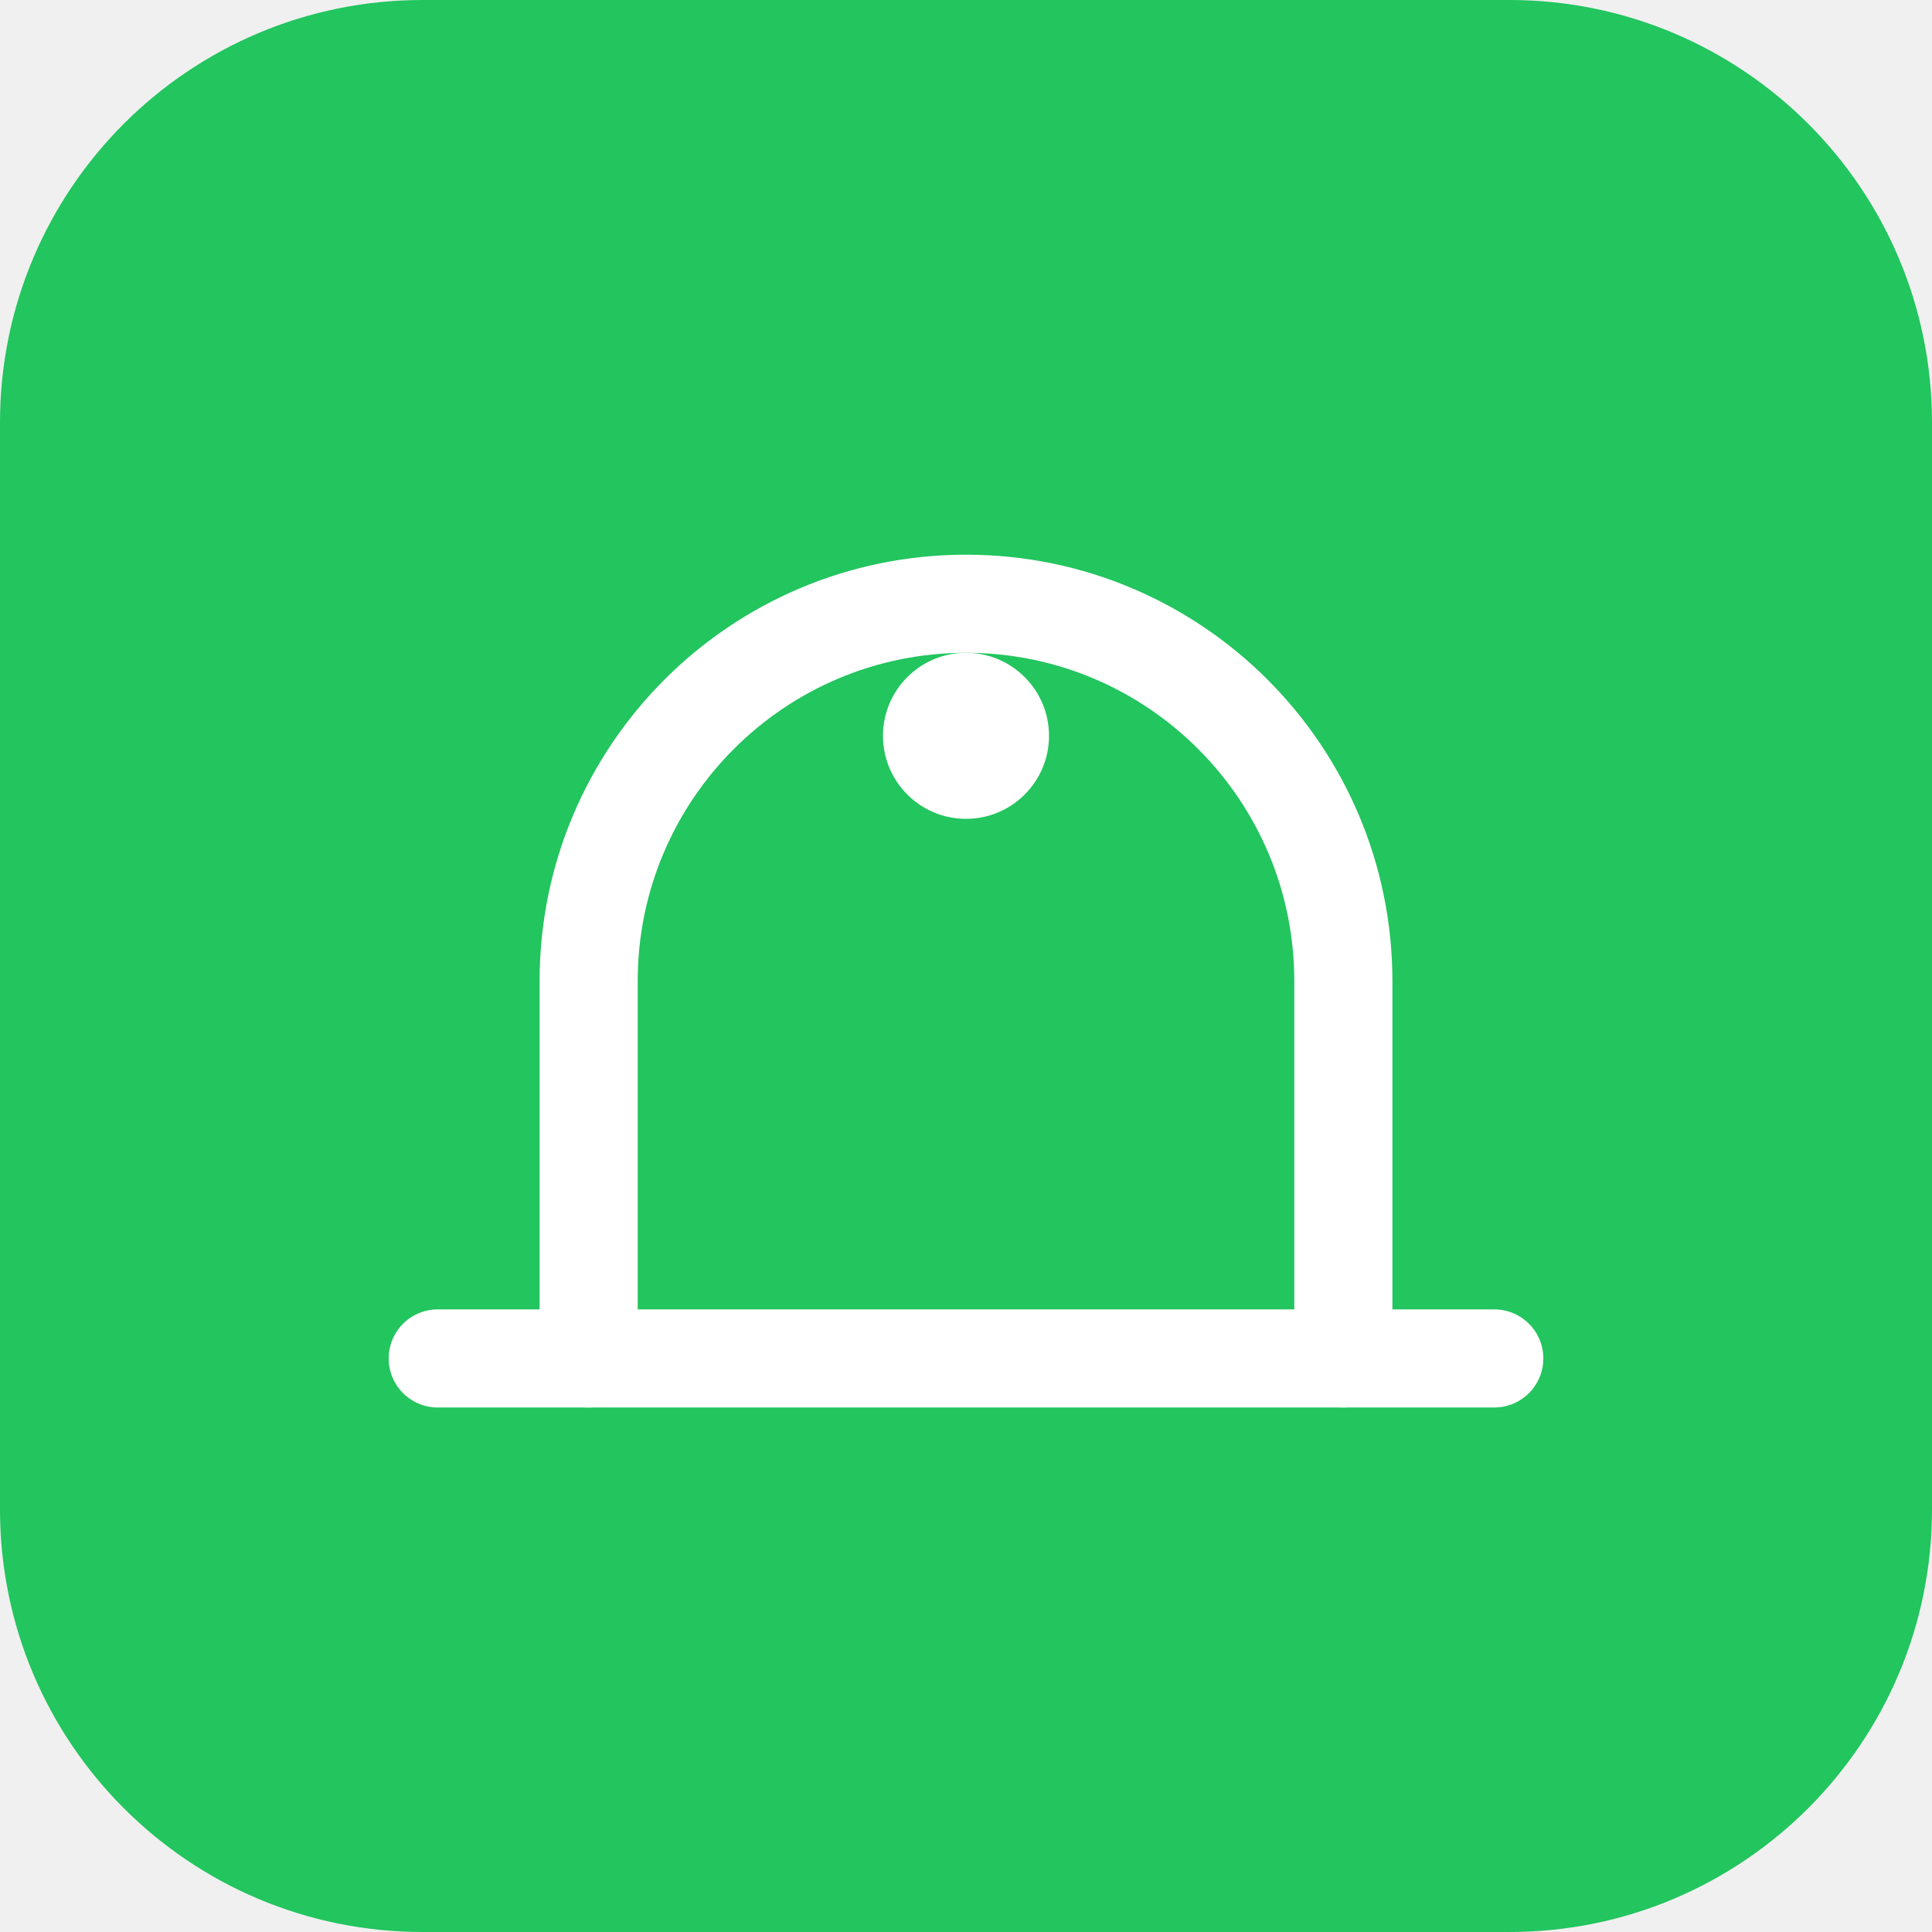
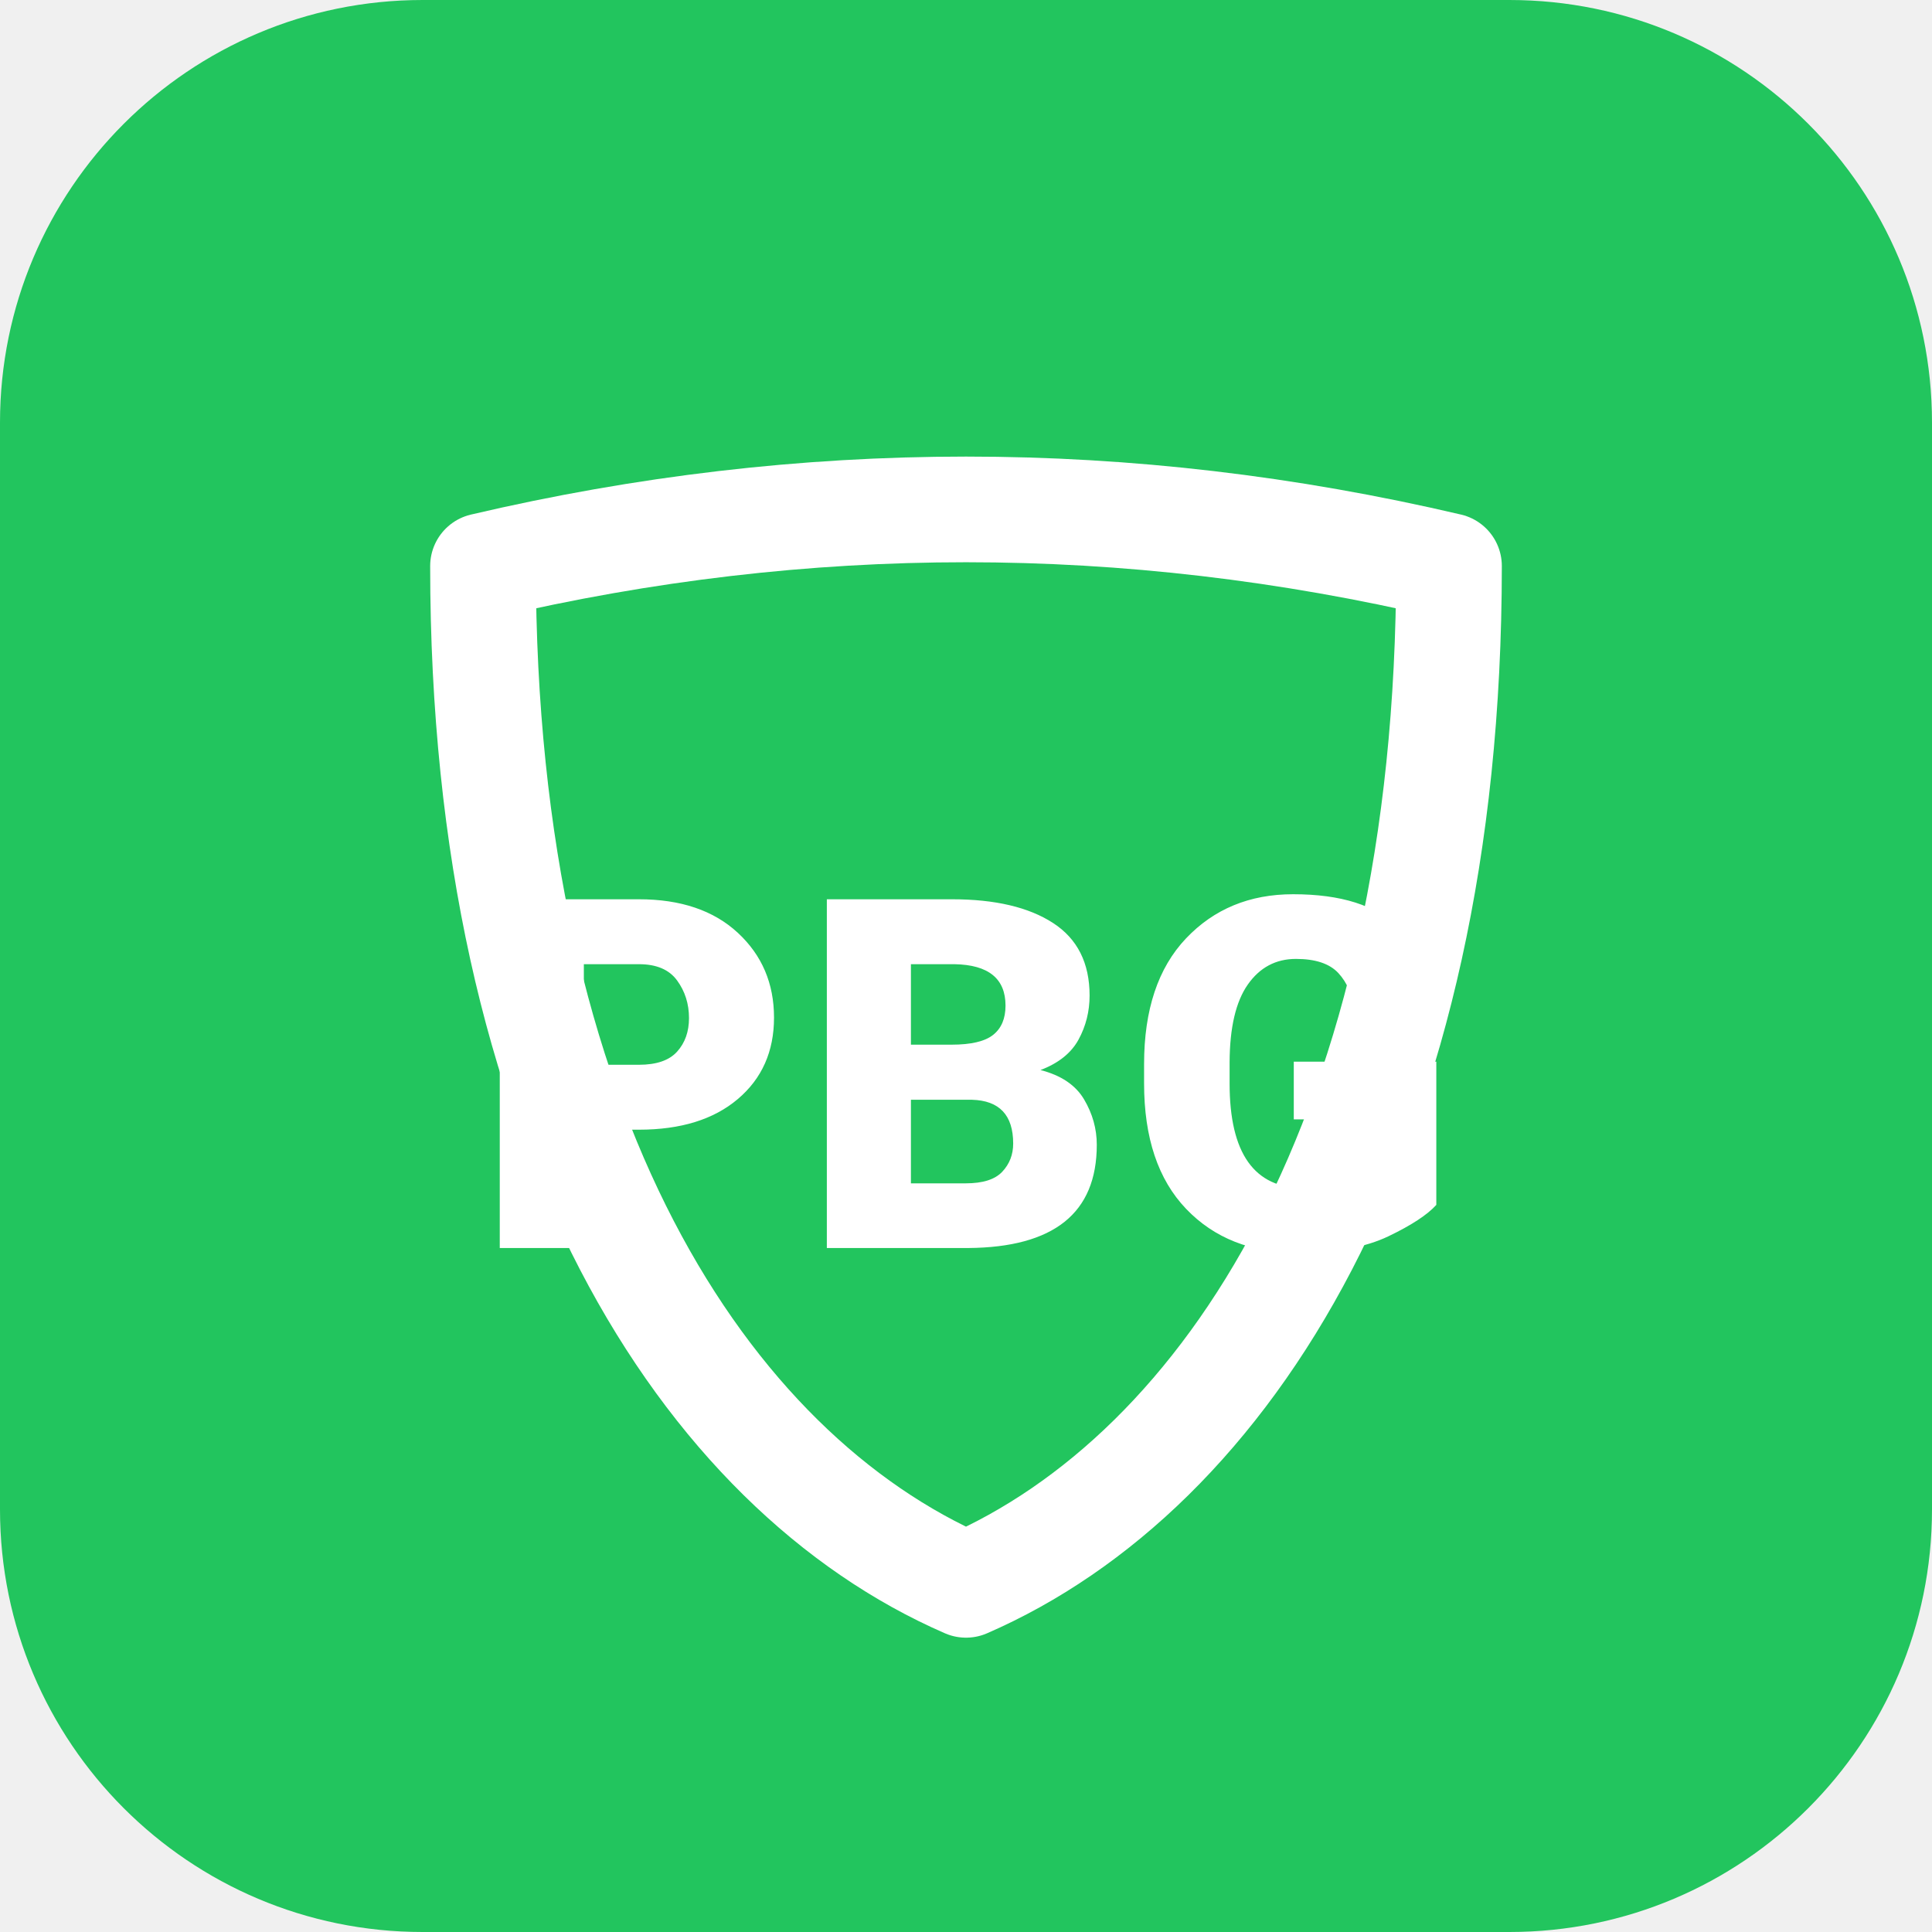
<svg xmlns="http://www.w3.org/2000/svg" viewBox="0 0 1024 1024" width="1024" height="1024">
  <rect width="1024" height="1024" rx="224" ry="224" fill="#22C55E" />
-   <path d="M 312 720 L 312 520 A 200 200 0 0 1 712 520 L 712 720" fill="none" stroke="white" stroke-width="52" stroke-linecap="round" stroke-linejoin="round" />
-   <line x1="232" y1="720" x2="792" y2="720" stroke="white" stroke-width="52" stroke-linecap="round" />
-   <circle cx="512" cy="390" r="44" fill="white" />
+   <path d="M 256 300        Q 512 240 768 300        C 768 600 650 780 512 840        C 374 780 256 600 256 300 Z" fill="none" stroke="white" stroke-width="56" stroke-linecap="round" stroke-linejoin="round" />
+   <text x="512" y="590" font-family="system-ui, -apple-system, BlinkMacSystemFont, 'Segoe UI', Roboto, sans-serif" font-weight="900" font-size="260" fill="white" text-anchor="middle" dominant-baseline="middle" letter-spacing="4">PBG</text>
</svg>
